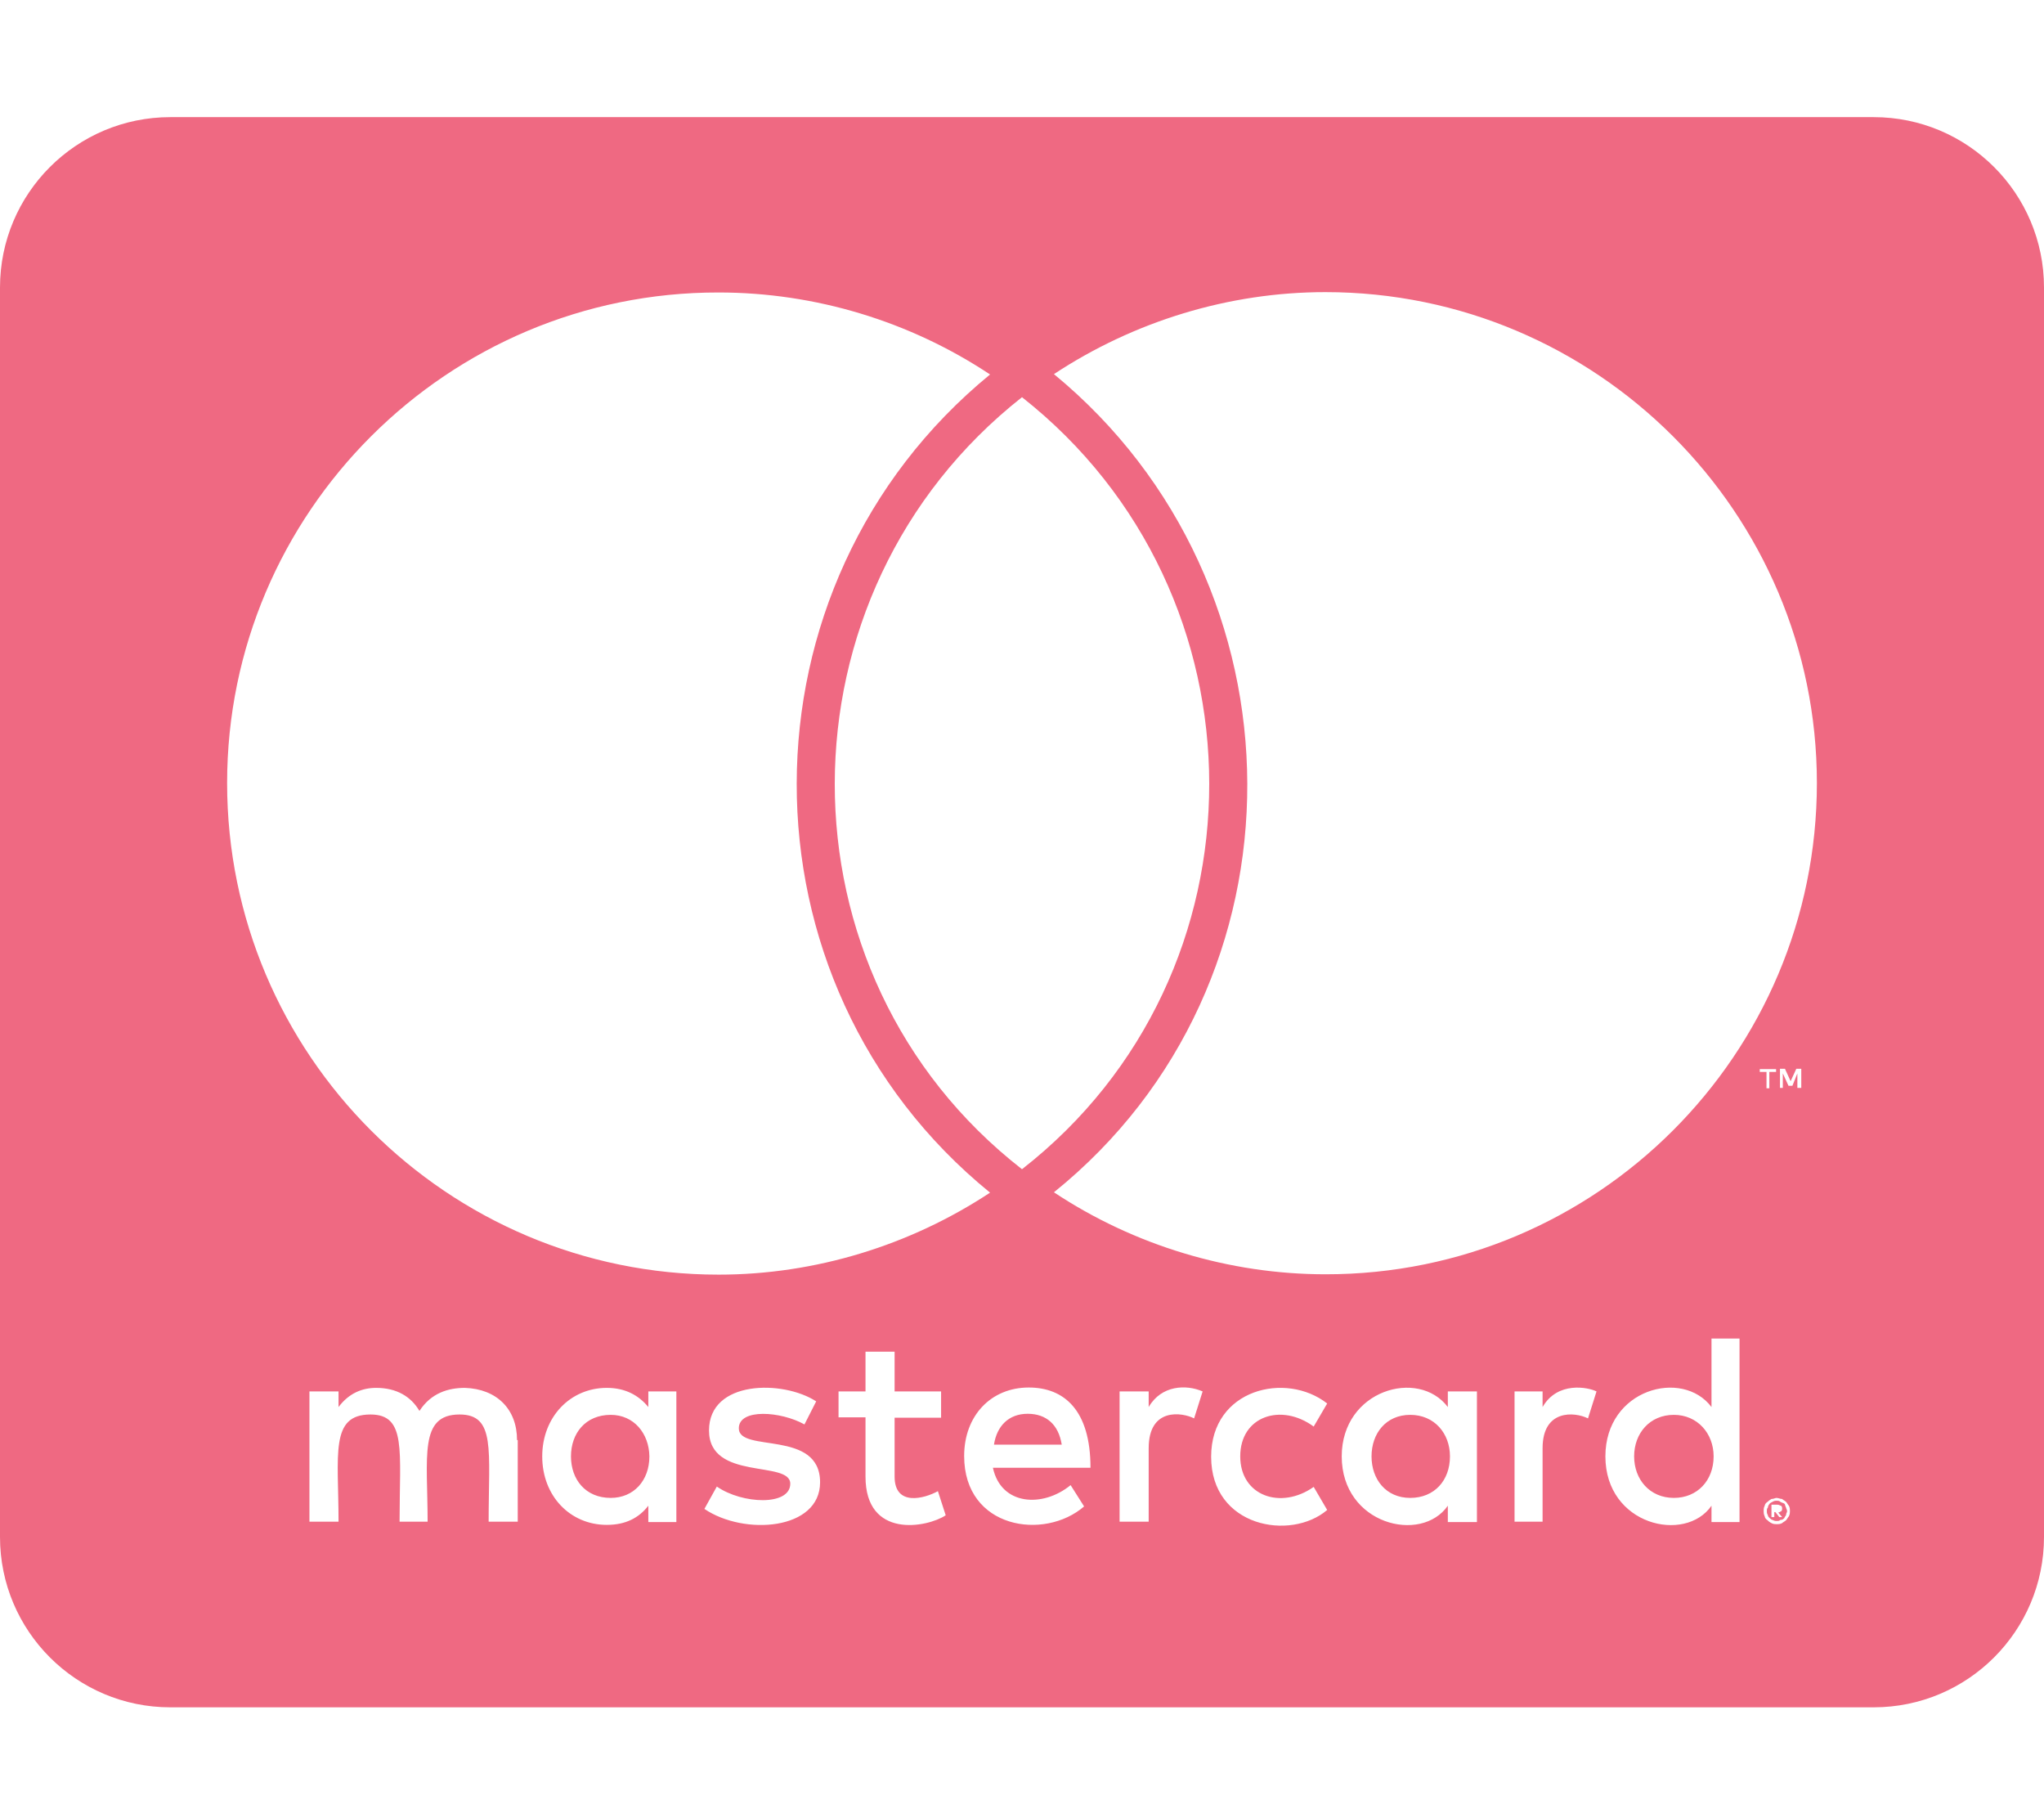
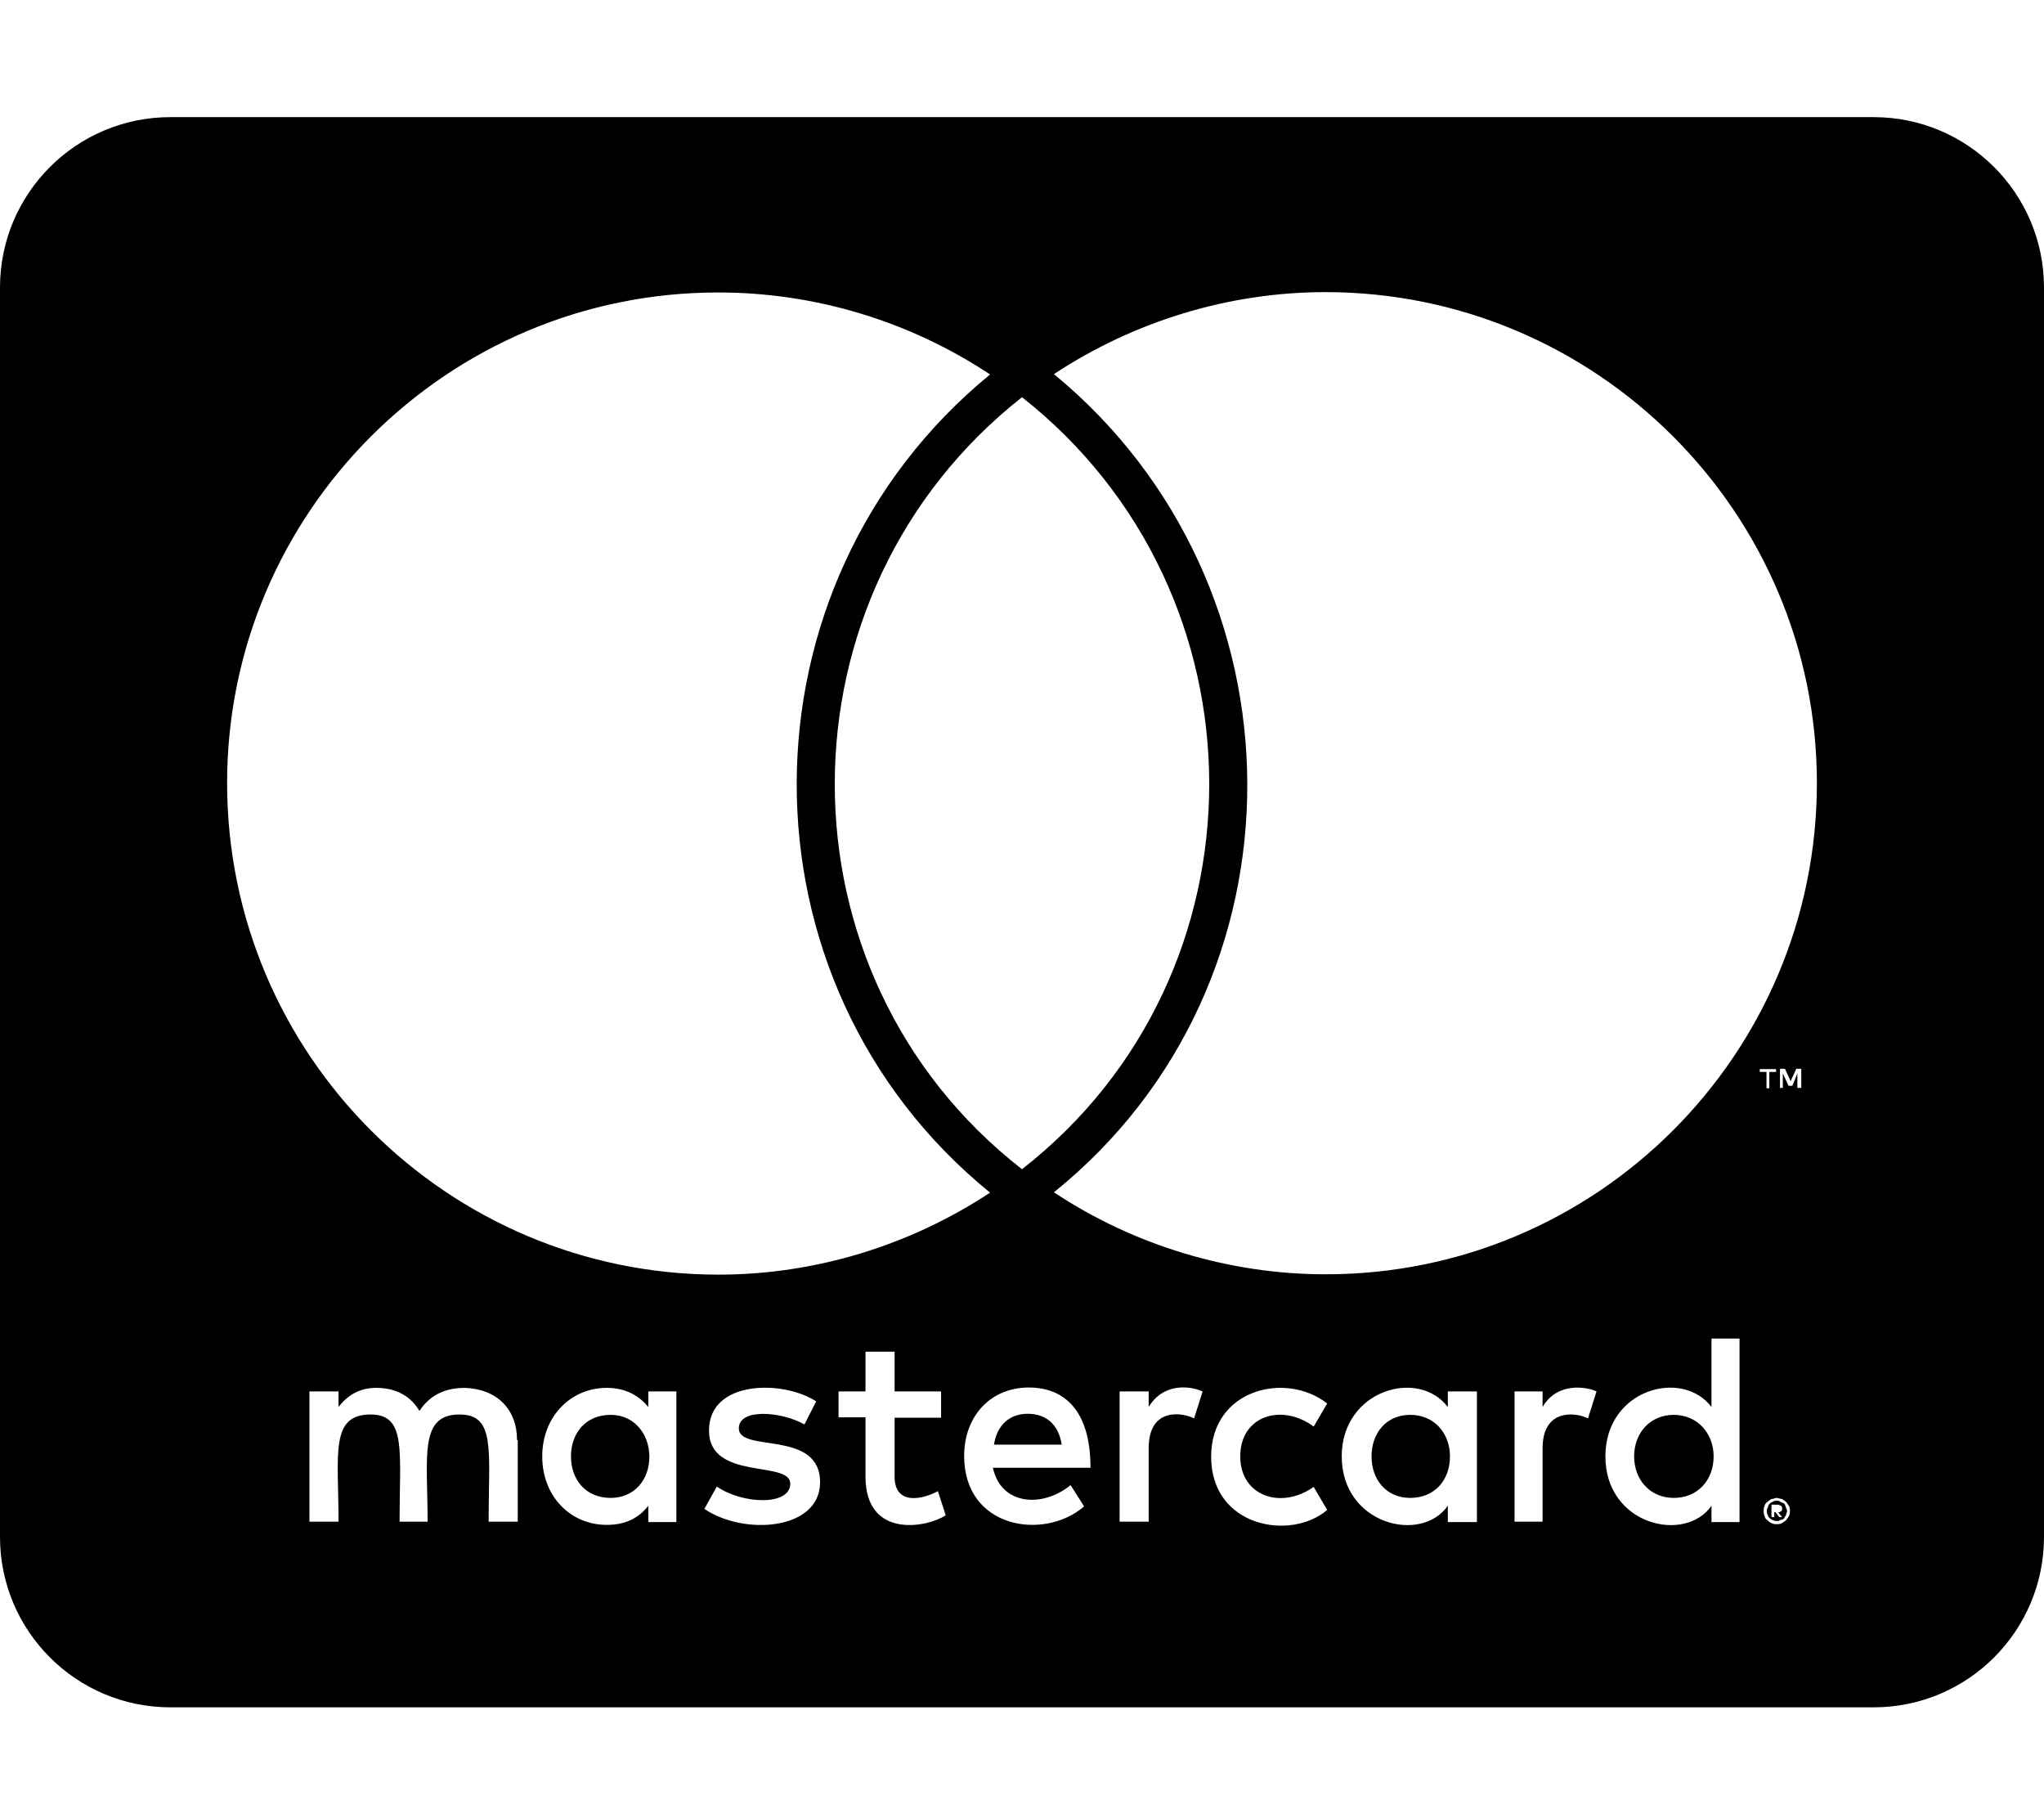
<svg xmlns="http://www.w3.org/2000/svg" viewBox="0 0 576 512">
-   <path fill="#ef6982" d="M482.9 410.3c0 6.8-4.6 11.7-11.2 11.7-6.8 0-11.2-5.2-11.2-11.7 0-6.5 4.4-11.7 11.2-11.7 6.6 0 11.2 5.2 11.2 11.7zm-310.8-11.7c-7.1 0-11.2 5.2-11.2 11.7 0 6.5 4.1 11.7 11.2 11.7 6.5 0 10.9-4.9 10.9-11.7-.1-6.5-4.4-11.7-10.9-11.7zm117.5-.3c-5.4 0-8.7 3.5-9.5 8.7h19.1c-.9-5.7-4.4-8.7-9.6-8.7zm107.8 .3c-6.8 0-10.9 5.2-10.9 11.7 0 6.5 4.1 11.7 10.9 11.7 6.8 0 11.2-4.9 11.2-11.7 0-6.5-4.4-11.7-11.2-11.7zm105.9 26.1c0 .3 .3 .5 .3 1.1 0 .3-.3 .5-.3 1.1-.3 .3-.3 .5-.5 .8-.3 .3-.5 .5-1.1 .5-.3 .3-.5 .3-1.1 .3-.3 0-.5 0-1.1-.3-.3 0-.5-.3-.8-.5-.3-.3-.5-.5-.5-.8-.3-.5-.3-.8-.3-1.1 0-.5 0-.8 .3-1.1 0-.5 .3-.8 .5-1.1 .3-.3 .5-.3 .8-.5 .5-.3 .8-.3 1.1-.3 .5 0 .8 0 1.1 .3 .5 .3 .8 .3 1.1 .5s.2 .6 .5 1.1zm-2.2 1.4c.5 0 .5-.3 .8-.3 .3-.3 .3-.5 .3-.8 0-.3 0-.5-.3-.8-.3 0-.5-.3-1.1-.3h-1.6v3.5h.8V426h.3l1.1 1.4h.8l-1.1-1.3zM576 81v352c0 26.5-21.5 48-48 48H48c-26.5 0-48-21.5-48-48V81c0-26.5 21.5-48 48-48h480c26.5 0 48 21.5 48 48zM64 220.6c0 76.5 62.1 138.5 138.5 138.5 27.2 0 53.9-8.2 76.5-23.1-72.9-59.3-72.4-171.2 0-230.5-22.6-15-49.3-23.1-76.5-23.1-76.4-.1-138.5 62-138.5 138.2zm224 108.8c70.5-55 70.2-162.2 0-217.5-70.2 55.3-70.5 162.6 0 217.5zm-142.3 76.3c0-8.7-5.7-14.4-14.7-14.7-4.6 0-9.5 1.4-12.8 6.5-2.4-4.1-6.5-6.5-12.2-6.5-3.8 0-7.6 1.4-10.6 5.4V392h-8.2v36.7h8.2c0-18.9-2.5-30.2 9-30.2 10.2 0 8.2 10.2 8.2 30.2h7.9c0-18.3-2.5-30.2 9-30.2 10.2 0 8.2 10 8.2 30.2h8.2v-23zm44.9-13.7h-7.9v4.4c-2.7-3.3-6.5-5.4-11.7-5.4-10.3 0-18.2 8.2-18.2 19.3 0 11.2 7.9 19.3 18.2 19.3 5.2 0 9-1.9 11.7-5.4v4.6h7.9V392zm40.5 25.6c0-15-22.9-8.2-22.9-15.2 0-5.7 11.9-4.8 18.5-1.1l3.3-6.5c-9.4-6.1-30.2-6-30.2 8.2 0 14.3 22.9 8.3 22.9 15 0 6.3-13.5 5.8-20.7 .8l-3.5 6.3c11.2 7.6 32.6 6 32.6-7.5zm35.4 9.3l-2.2-6.8c-3.8 2.1-12.2 4.4-12.2-4.1v-16.6h13.1V392h-13.1v-11.2h-8.2V392h-7.6v7.3h7.6V416c0 17.6 17.3 14.4 22.6 10.9zm13.3-13.4h27.5c0-16.2-7.4-22.6-17.4-22.6-10.6 0-18.2 7.9-18.2 19.3 0 20.5 22.6 23.9 33.8 14.2l-3.8-6c-7.8 6.4-19.6 5.8-21.9-4.9zm59.1-21.5c-4.6-2-11.6-1.8-15.2 4.4V392h-8.2v36.7h8.2V408c0-11.6 9.5-10.1 12.8-8.4l2.4-7.6zm10.6 18.3c0-11.4 11.6-15.1 20.7-8.4l3.8-6.5c-11.6-9.1-32.7-4.1-32.7 15 0 19.8 22.4 23.8 32.7 15l-3.8-6.5c-9.2 6.5-20.7 2.6-20.7-8.6zm66.7-18.3H408v4.4c-8.3-11-29.9-4.8-29.9 13.9 0 19.2 22.4 24.7 29.9 13.9v4.6h8.2V392zm33.7 0c-2.4-1.2-11-2.9-15.2 4.4V392h-7.9v36.7h7.9V408c0-11 9-10.3 12.8-8.4l2.4-7.6zm40.3-14.9h-7.9v19.3c-8.2-10.9-29.9-5.1-29.9 13.9 0 19.4 22.5 24.6 29.9 13.9v4.6h7.9v-51.7zm7.6-75.1v4.6h.8V302h1.9v-.8h-4.6v.8h1.9zm6.6 123.8c0-.5 0-1.1-.3-1.6-.3-.3-.5-.8-.8-1.1-.3-.3-.8-.5-1.1-.8-.5 0-1.1-.3-1.6-.3-.3 0-.8 .3-1.4 .3-.5 .3-.8 .5-1.1 .8-.5 .3-.8 .8-.8 1.1-.3 .5-.3 1.1-.3 1.6 0 .3 0 .8 .3 1.4 0 .3 .3 .8 .8 1.1 .3 .3 .5 .5 1.1 .8 .5 .3 1.1 .3 1.4 .3 .5 0 1.1 0 1.6-.3 .3-.3 .8-.5 1.1-.8 .3-.3 .5-.8 .8-1.1 .3-.6 .3-1.1 .3-1.4zm3.2-124.7h-1.4l-1.6 3.5-1.6-3.5h-1.4v5.4h.8v-4.1l1.6 3.5h1.1l1.4-3.5v4.1h1.1v-5.4zm4.4-80.5c0-76.2-62.1-138.3-138.5-138.3-27.2 0-53.9 8.2-76.5 23.1 72.1 59.3 73.2 171.5 0 230.5 22.6 15 49.5 23.1 76.5 23.1 76.4 .1 138.5-61.9 138.5-138.4z" />
+   <path fill="currentColor" d="M482.9 410.3c0 6.8-4.6 11.7-11.2 11.7-6.8 0-11.2-5.2-11.2-11.7 0-6.5 4.4-11.7 11.2-11.7 6.6 0 11.2 5.2 11.2 11.7zm-310.8-11.7c-7.1 0-11.2 5.2-11.2 11.7 0 6.5 4.1 11.7 11.2 11.7 6.5 0 10.9-4.9 10.9-11.7-.1-6.5-4.4-11.7-10.9-11.7zm117.5-.3c-5.4 0-8.7 3.5-9.5 8.7h19.1c-.9-5.7-4.4-8.7-9.6-8.7zm107.8 .3c-6.8 0-10.9 5.2-10.9 11.7 0 6.5 4.1 11.7 10.9 11.7 6.8 0 11.2-4.9 11.2-11.7 0-6.5-4.4-11.7-11.2-11.7zm105.9 26.1c0 .3 .3 .5 .3 1.1 0 .3-.3 .5-.3 1.1-.3 .3-.3 .5-.5 .8-.3 .3-.5 .5-1.1 .5-.3 .3-.5 .3-1.1 .3-.3 0-.5 0-1.1-.3-.3 0-.5-.3-.8-.5-.3-.3-.5-.5-.5-.8-.3-.5-.3-.8-.3-1.1 0-.5 0-.8 .3-1.1 0-.5 .3-.8 .5-1.1 .3-.3 .5-.3 .8-.5 .5-.3 .8-.3 1.1-.3 .5 0 .8 0 1.1 .3 .5 .3 .8 .3 1.1 .5s.2 .6 .5 1.1zm-2.2 1.4c.5 0 .5-.3 .8-.3 .3-.3 .3-.5 .3-.8 0-.3 0-.5-.3-.8-.3 0-.5-.3-1.1-.3h-1.6v3.5h.8V426h.3l1.1 1.4h.8l-1.1-1.3zM576 81v352c0 26.5-21.5 48-48 48H48c-26.5 0-48-21.5-48-48V81c0-26.5 21.5-48 48-48h480c26.5 0 48 21.5 48 48zM64 220.6c0 76.5 62.1 138.5 138.5 138.5 27.2 0 53.9-8.2 76.5-23.1-72.9-59.3-72.4-171.2 0-230.5-22.6-15-49.3-23.1-76.5-23.1-76.4-.1-138.5 62-138.5 138.2zm224 108.8c70.5-55 70.2-162.2 0-217.5-70.2 55.3-70.5 162.6 0 217.5zm-142.3 76.3c0-8.7-5.7-14.4-14.7-14.7-4.6 0-9.5 1.4-12.8 6.5-2.4-4.1-6.5-6.5-12.2-6.5-3.8 0-7.6 1.4-10.6 5.4V392h-8.2v36.7h8.2c0-18.9-2.5-30.2 9-30.2 10.2 0 8.2 10.2 8.2 30.2h7.9c0-18.3-2.5-30.2 9-30.2 10.2 0 8.2 10 8.2 30.2h8.2v-23zm44.9-13.7h-7.9v4.4c-2.7-3.3-6.5-5.4-11.7-5.4-10.3 0-18.2 8.2-18.2 19.3 0 11.2 7.9 19.3 18.2 19.3 5.2 0 9-1.9 11.7-5.4v4.6h7.9V392zm40.5 25.6c0-15-22.9-8.2-22.9-15.2 0-5.7 11.9-4.8 18.5-1.1l3.3-6.5c-9.4-6.1-30.2-6-30.2 8.2 0 14.3 22.9 8.3 22.9 15 0 6.3-13.5 5.8-20.7 .8l-3.5 6.3c11.2 7.6 32.6 6 32.6-7.5zm35.4 9.3l-2.2-6.8c-3.8 2.1-12.2 4.4-12.2-4.1v-16.6h13.1V392h-13.1v-11.2h-8.2V392h-7.6v7.3h7.6V416c0 17.6 17.3 14.4 22.6 10.9zm13.3-13.4h27.5c0-16.2-7.4-22.6-17.4-22.6-10.6 0-18.2 7.9-18.2 19.3 0 20.5 22.6 23.9 33.8 14.2l-3.8-6c-7.8 6.4-19.6 5.8-21.9-4.9zm59.1-21.5c-4.6-2-11.6-1.8-15.2 4.4V392h-8.2v36.7h8.2V408c0-11.6 9.5-10.1 12.8-8.4l2.4-7.6zm10.6 18.3c0-11.4 11.6-15.1 20.7-8.4l3.8-6.5c-11.6-9.1-32.7-4.1-32.7 15 0 19.8 22.4 23.8 32.7 15l-3.8-6.5c-9.2 6.5-20.7 2.6-20.7-8.6zm66.7-18.3H408v4.4c-8.3-11-29.9-4.8-29.9 13.9 0 19.2 22.4 24.7 29.9 13.9v4.6h8.2V392zm33.7 0c-2.4-1.2-11-2.9-15.2 4.4V392h-7.9v36.7h7.9V408c0-11 9-10.3 12.8-8.4l2.4-7.6zm40.3-14.9h-7.9v19.3c-8.2-10.9-29.9-5.1-29.9 13.9 0 19.4 22.5 24.6 29.9 13.9v4.6h7.9v-51.7zm7.6-75.1v4.6h.8V302h1.9v-.8h-4.6v.8h1.9zm6.6 123.8c0-.5 0-1.1-.3-1.6-.3-.3-.5-.8-.8-1.1-.3-.3-.8-.5-1.1-.8-.5 0-1.1-.3-1.6-.3-.3 0-.8 .3-1.4 .3-.5 .3-.8 .5-1.1 .8-.5 .3-.8 .8-.8 1.1-.3 .5-.3 1.1-.3 1.6 0 .3 0 .8 .3 1.4 0 .3 .3 .8 .8 1.1 .3 .3 .5 .5 1.1 .8 .5 .3 1.1 .3 1.4 .3 .5 0 1.1 0 1.6-.3 .3-.3 .8-.5 1.1-.8 .3-.3 .5-.8 .8-1.1 .3-.6 .3-1.1 .3-1.4zm3.2-124.7h-1.4l-1.6 3.5-1.6-3.5h-1.4v5.4h.8v-4.1l1.6 3.5h1.1l1.4-3.5v4.1h1.1v-5.4zm4.4-80.5c0-76.2-62.1-138.3-138.5-138.3-27.2 0-53.9 8.2-76.5 23.1 72.1 59.3 73.2 171.5 0 230.5 22.6 15 49.5 23.1 76.5 23.1 76.4 .1 138.5-61.9 138.5-138.4z" />
</svg>
